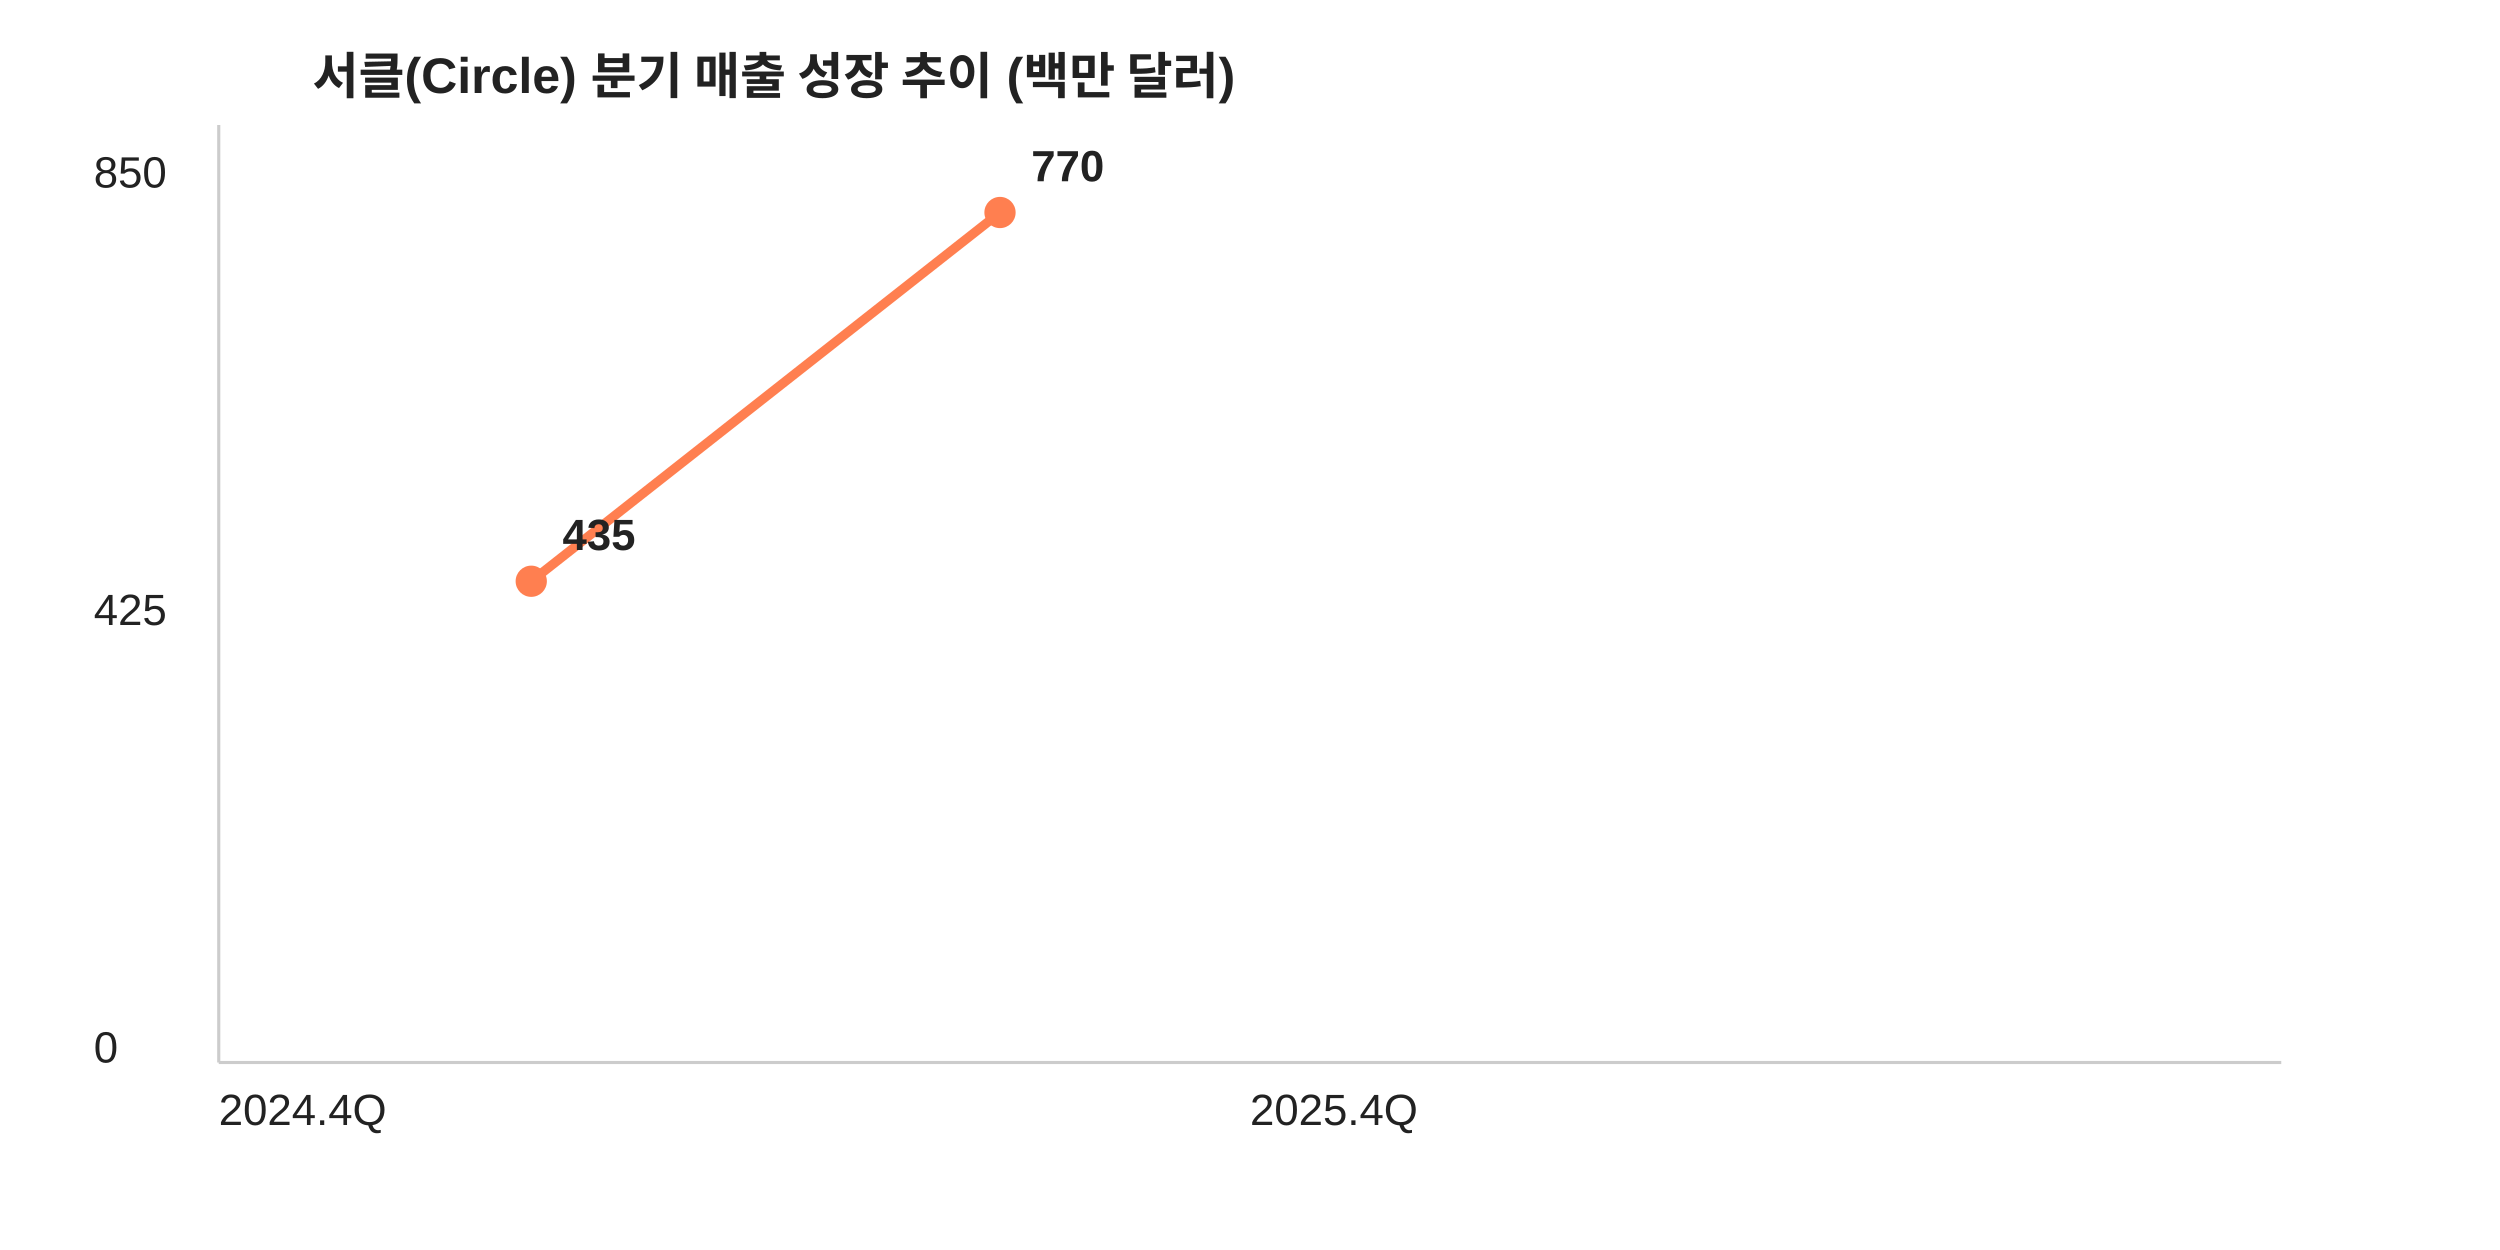
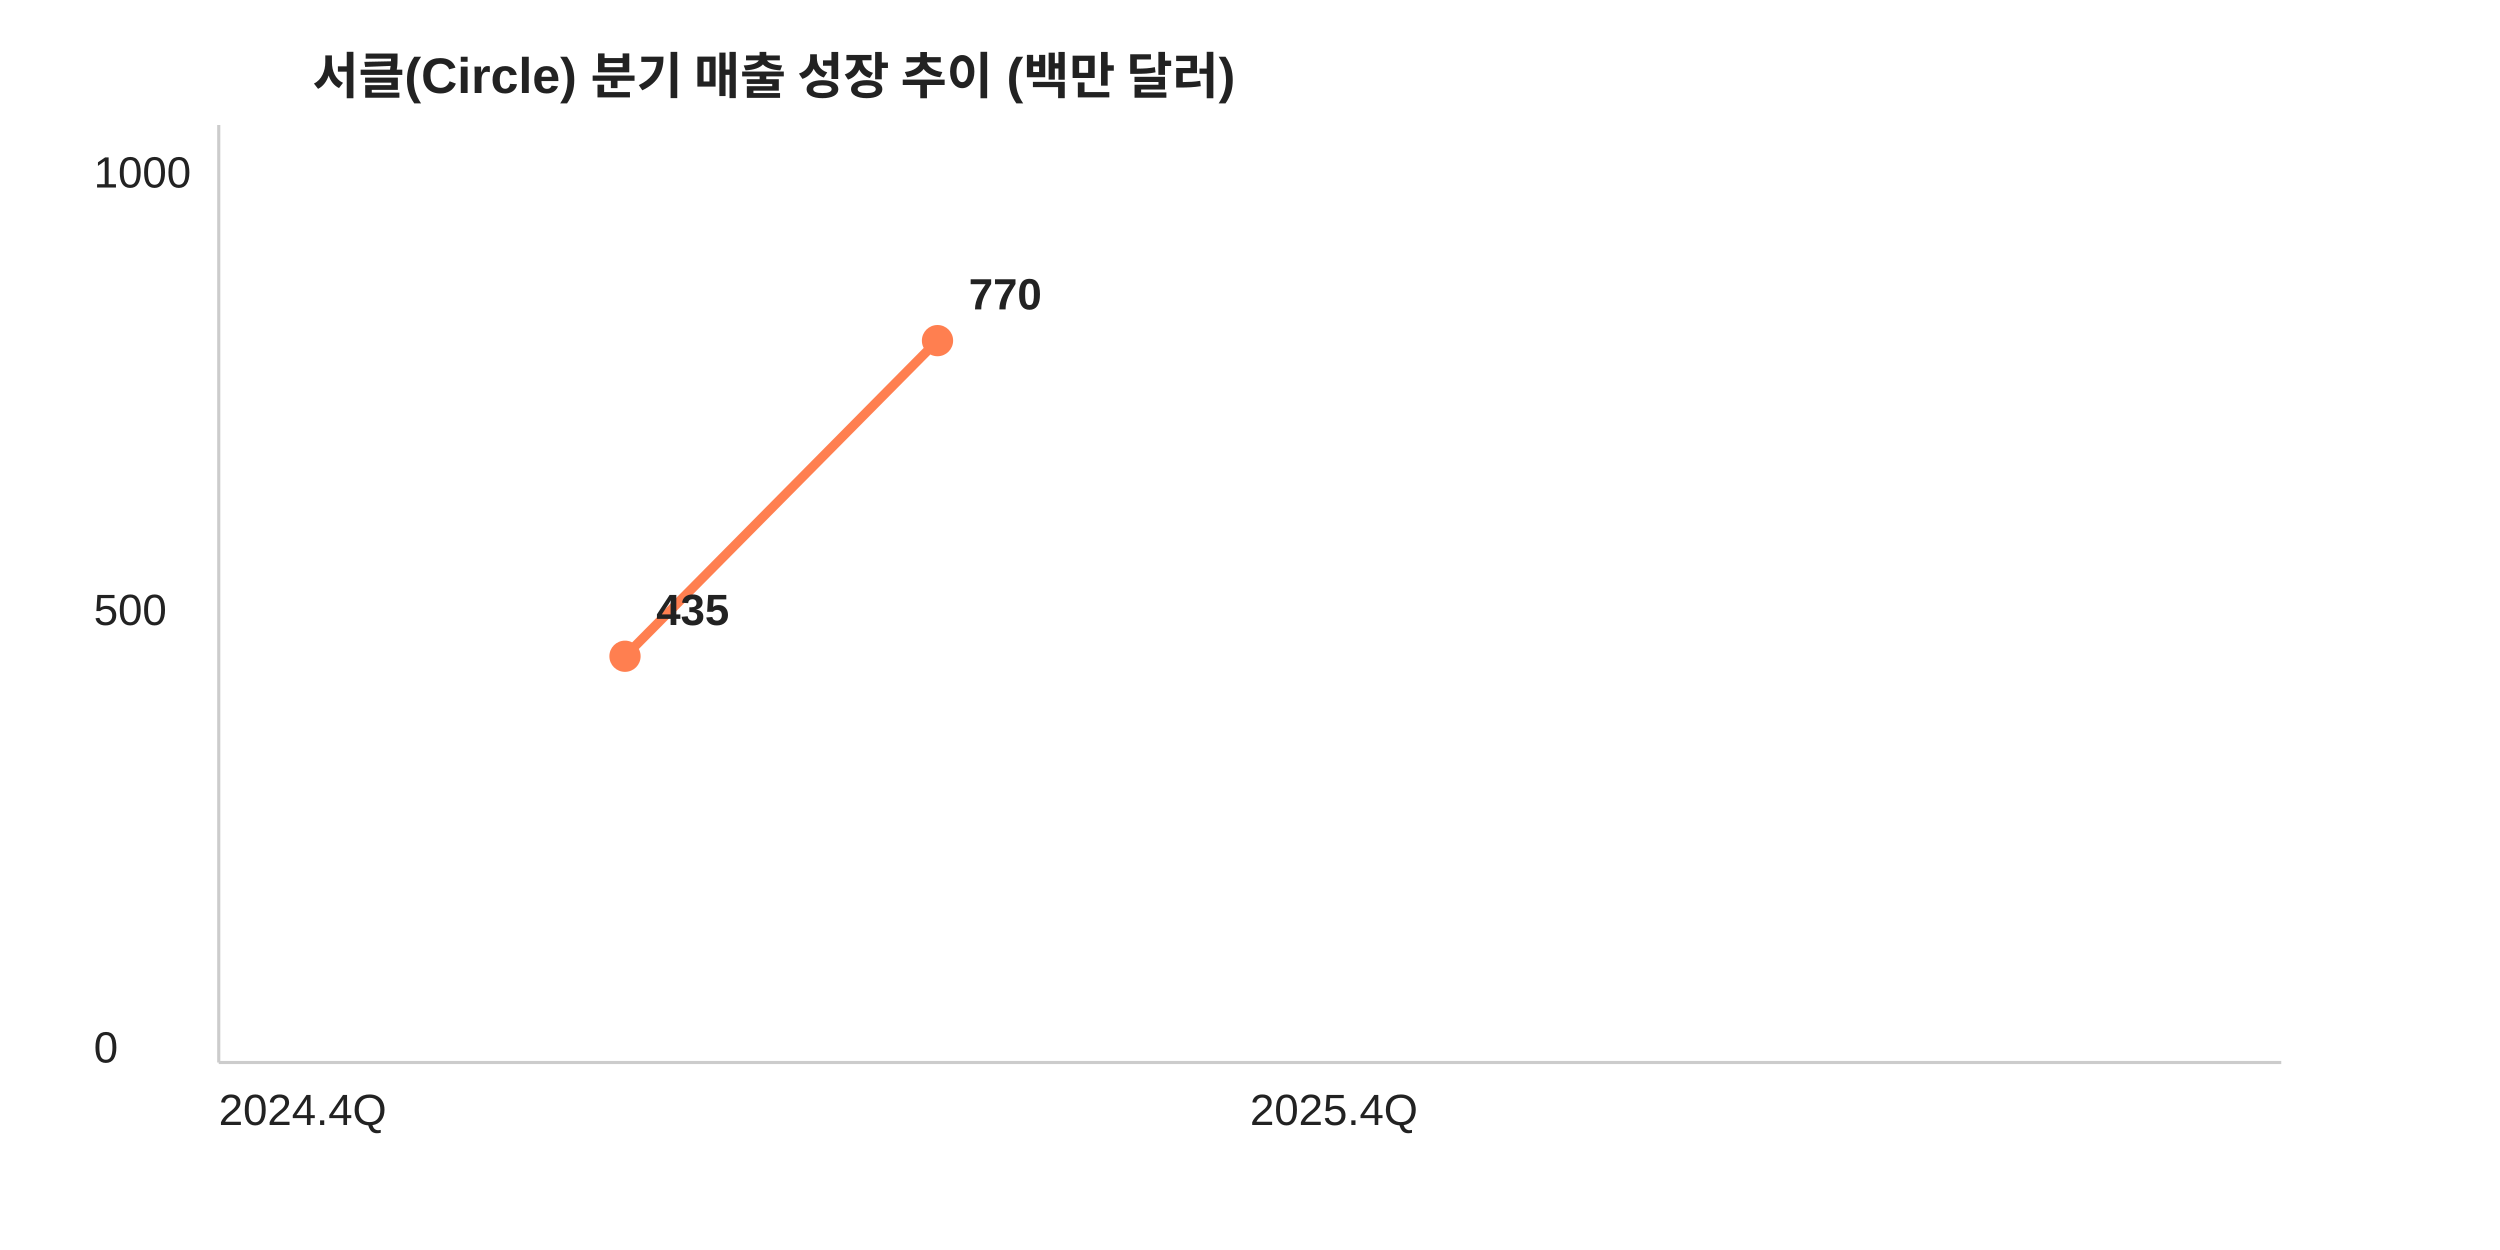
<svg xmlns="http://www.w3.org/2000/svg" width="800" height="400" viewBox="0 0 800 400">
  <rect width="100%" height="100%" fill="#ffffff" />
  <style>
    .axis { stroke: #ccc; stroke-width:1 }
    .line { fill:none; stroke:#ff7f50; stroke-width:3 }
    .label { font-family: Arial, sans-serif; fill:#222; font-size:14px }
  </style>
  <line x1="70" y1="340" x2="730" y2="340" class="axis" />
  <line x1="70" y1="340" x2="70" y2="40" class="axis" />
  <text x="70" y="360" class="label">2024.4Q</text>
  <text x="400" y="360" class="label">2025.4Q</text>
  <text x="720" y="360" class="label"> </text>
-   <text x="30" y="60" class="label">850</text>
-   <text x="30" y="200" class="label">425</text>
+   <text x="30" y="60" class="label">1000</text>
+   <text x="30" y="200" class="label">500</text>
  <text x="30" y="340" class="label">0</text>
-   <polyline points="170,186 320,68" class="line" />
-   <circle cx="170" cy="186" r="5" fill="#ff7f50" />
-   <circle cx="320" cy="68" r="5" fill="#ff7f50" />
-   <text x="180" y="176" class="label" style="font-weight:600">435</text>
-   <text x="330" y="58" class="label" style="font-weight:600">770</text>
+   <polyline points="200,210 300,109" class="line" />
+   <circle cx="200" cy="210" r="5" fill="#ff7f50" />
+   <circle cx="300" cy="109" r="5" fill="#ff7f50" />
+   <text x="210" y="200" class="label" style="font-weight:600">435</text>
+   <text x="310" y="99" class="label" style="font-weight:600">770</text>
  <text x="100" y="30" class="label" style="font-size:16px;font-weight:600">서클(Circle) 분기 매출 성장 추이 (백만 달러)</text>
</svg>
